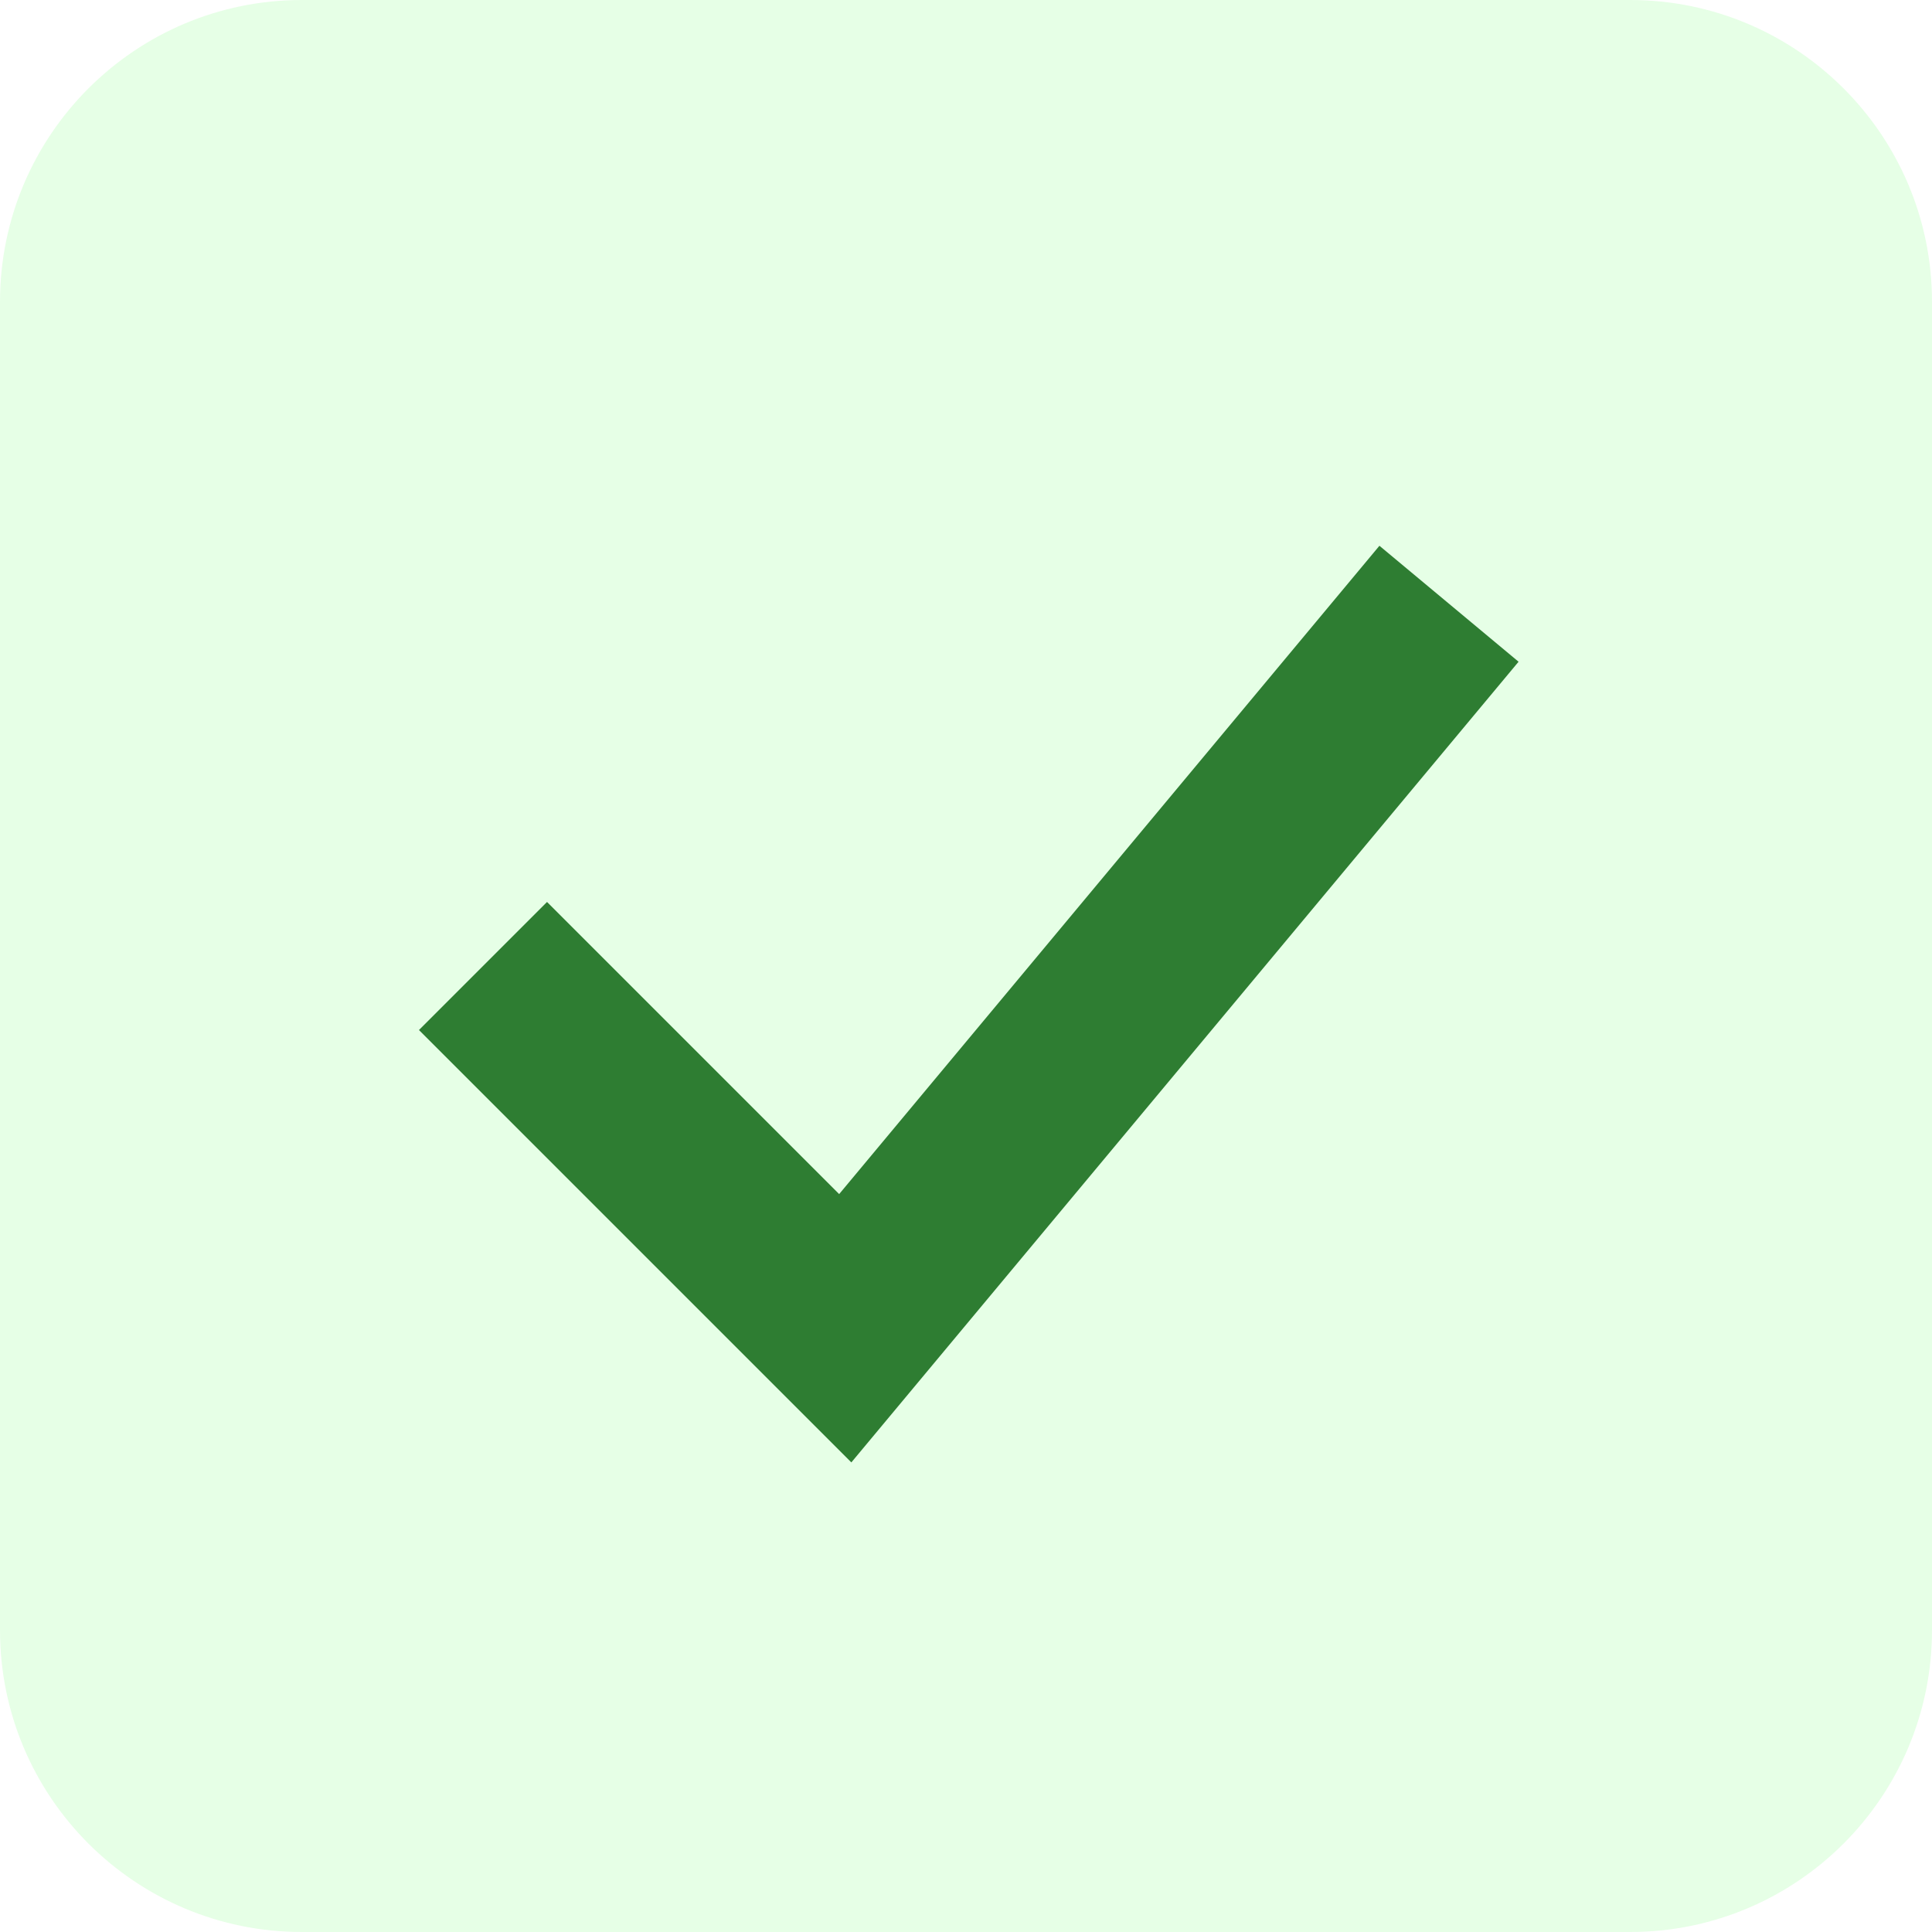
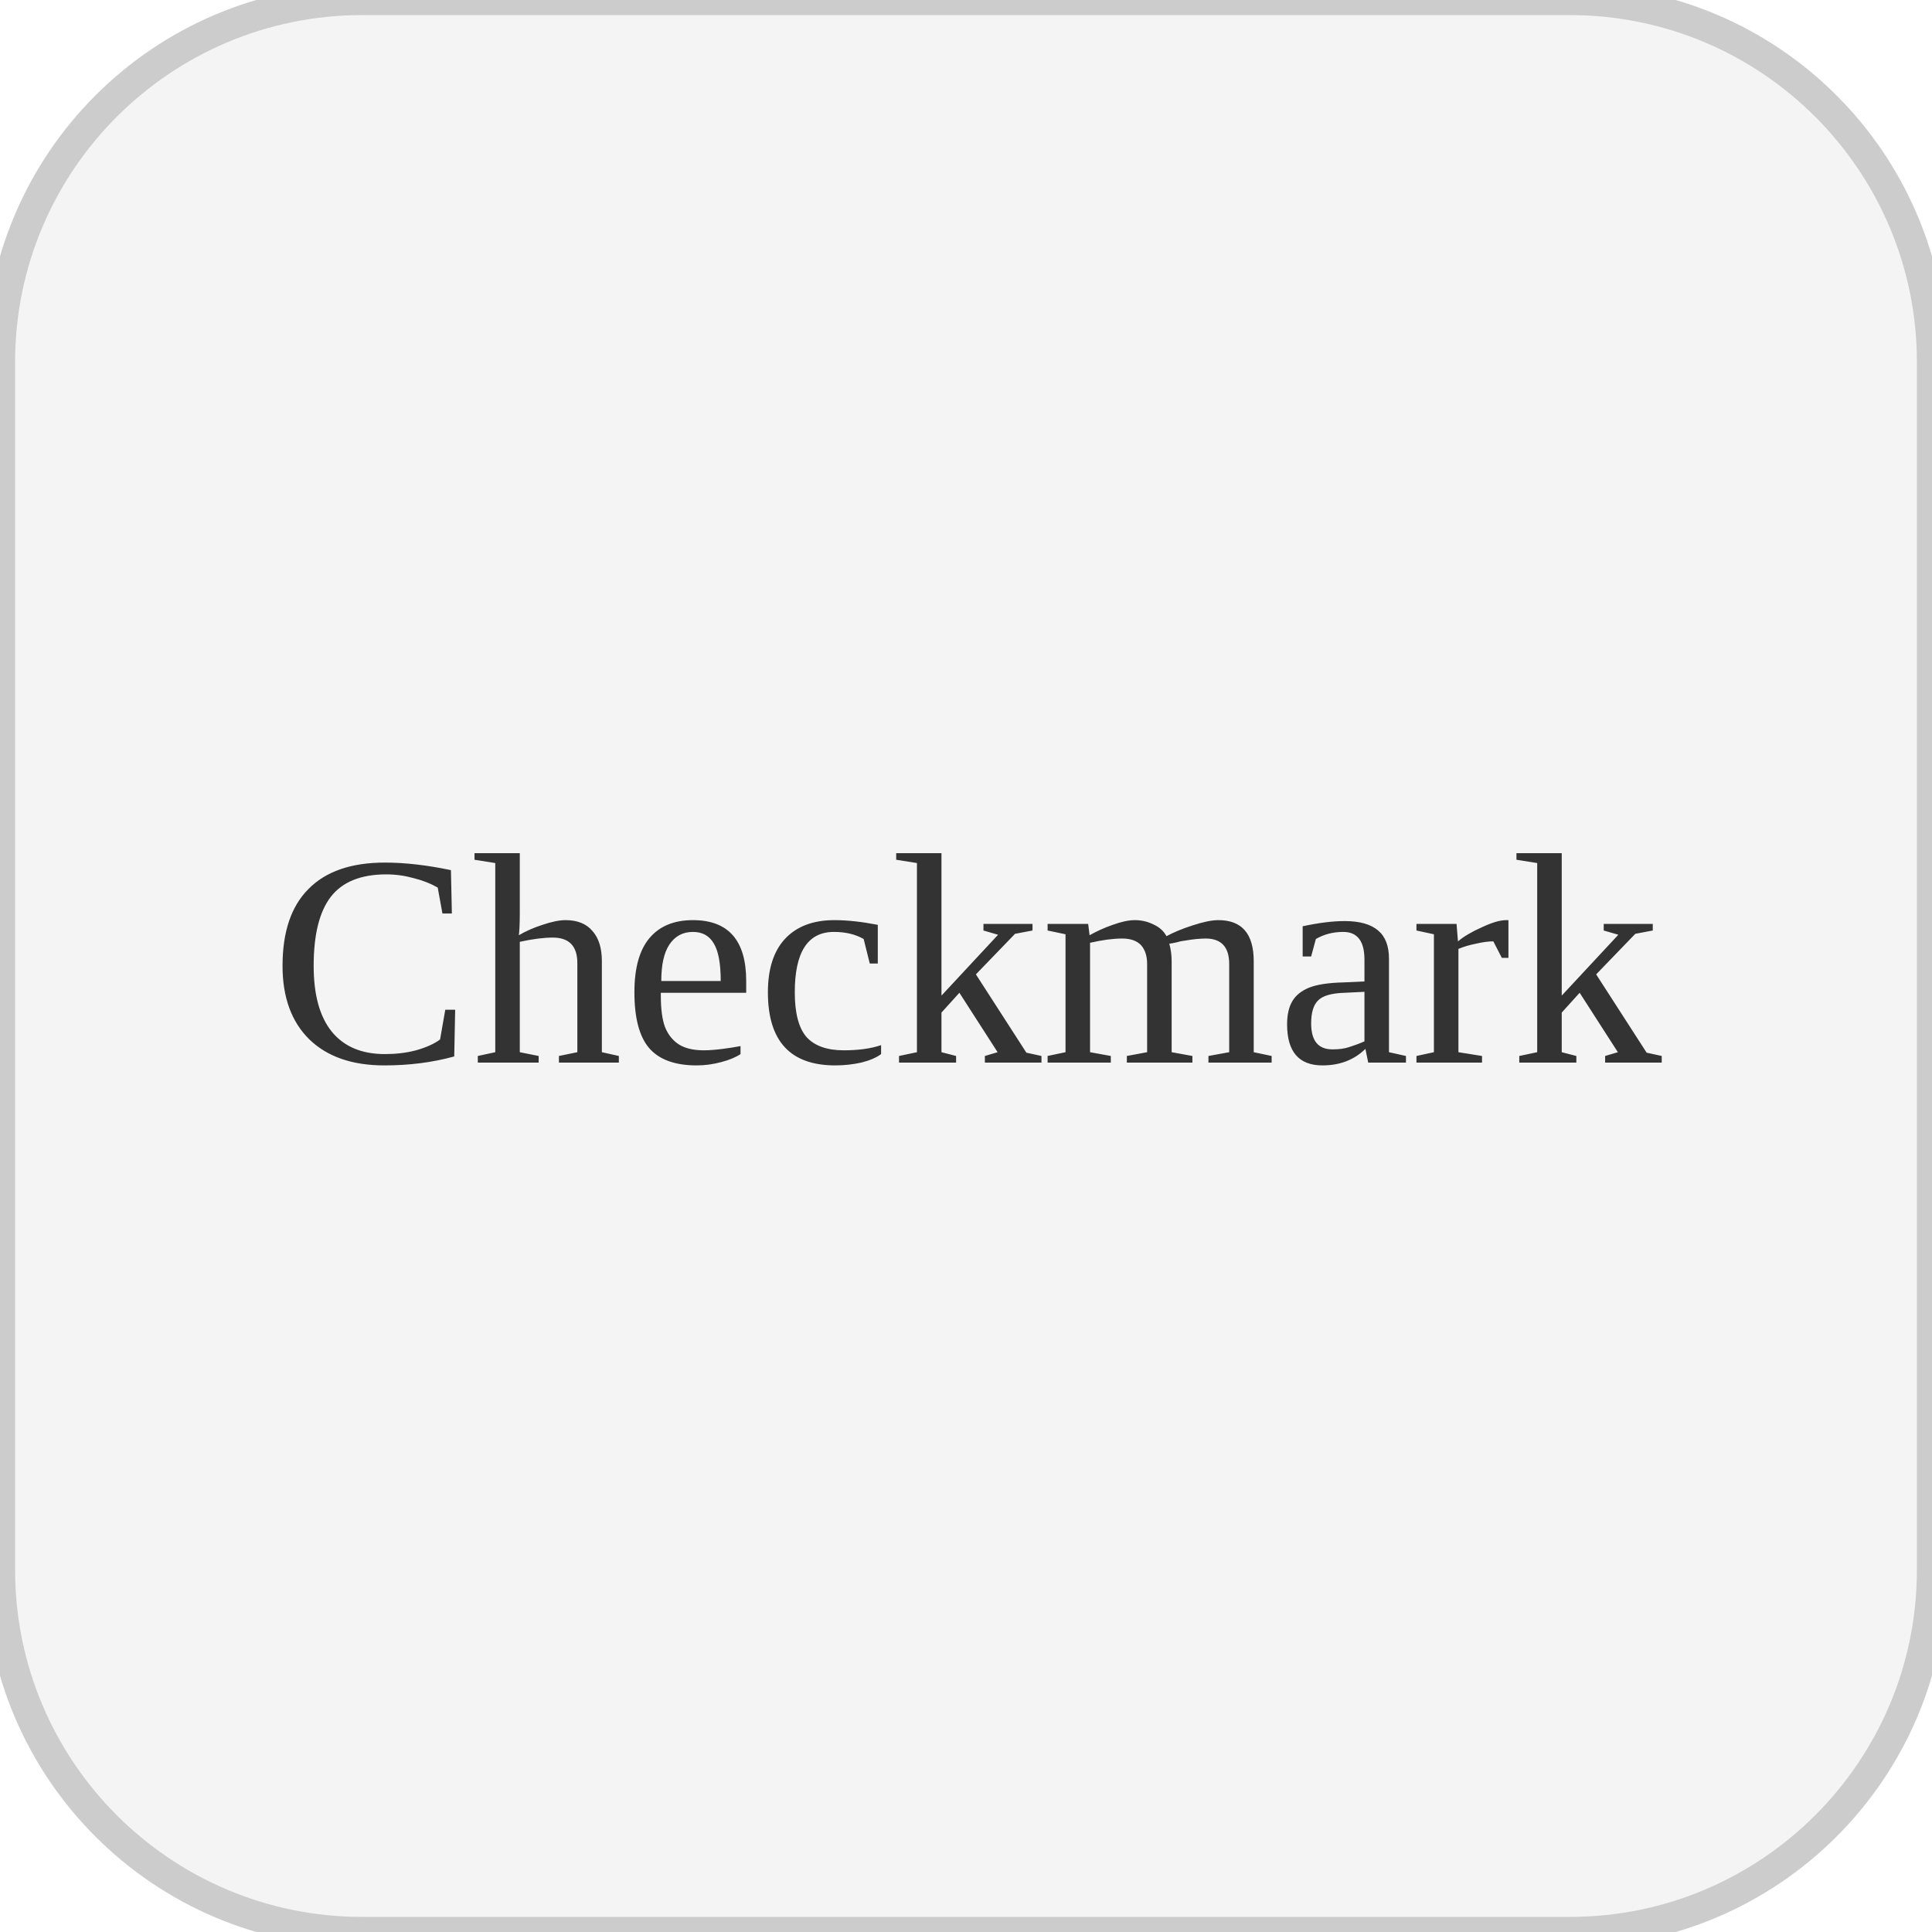
- <svg xmlns="http://www.w3.org/2000/svg" width="32" height="32" viewBox="0 0 64 64">
-   <rect width="64" height="64" rx="10" ry="10" fill="#e6ffe6" />
-   <path d="M16 32 L28 44 L48 20" stroke="#2e7d32" stroke-width="6" fill="none" />
+ <svg xmlns="http://www.w3.org/2000/svg" width="64" height="64" viewBox="0 0 64 64">
+   <rect width="64" height="64" rx="12" ry="12" fill="#f4f4f4" stroke="#ccc" />
+   <text x="50%" y="55%" font-size="10" text-anchor="middle" fill="#333">Checkmark</text>
</svg>
